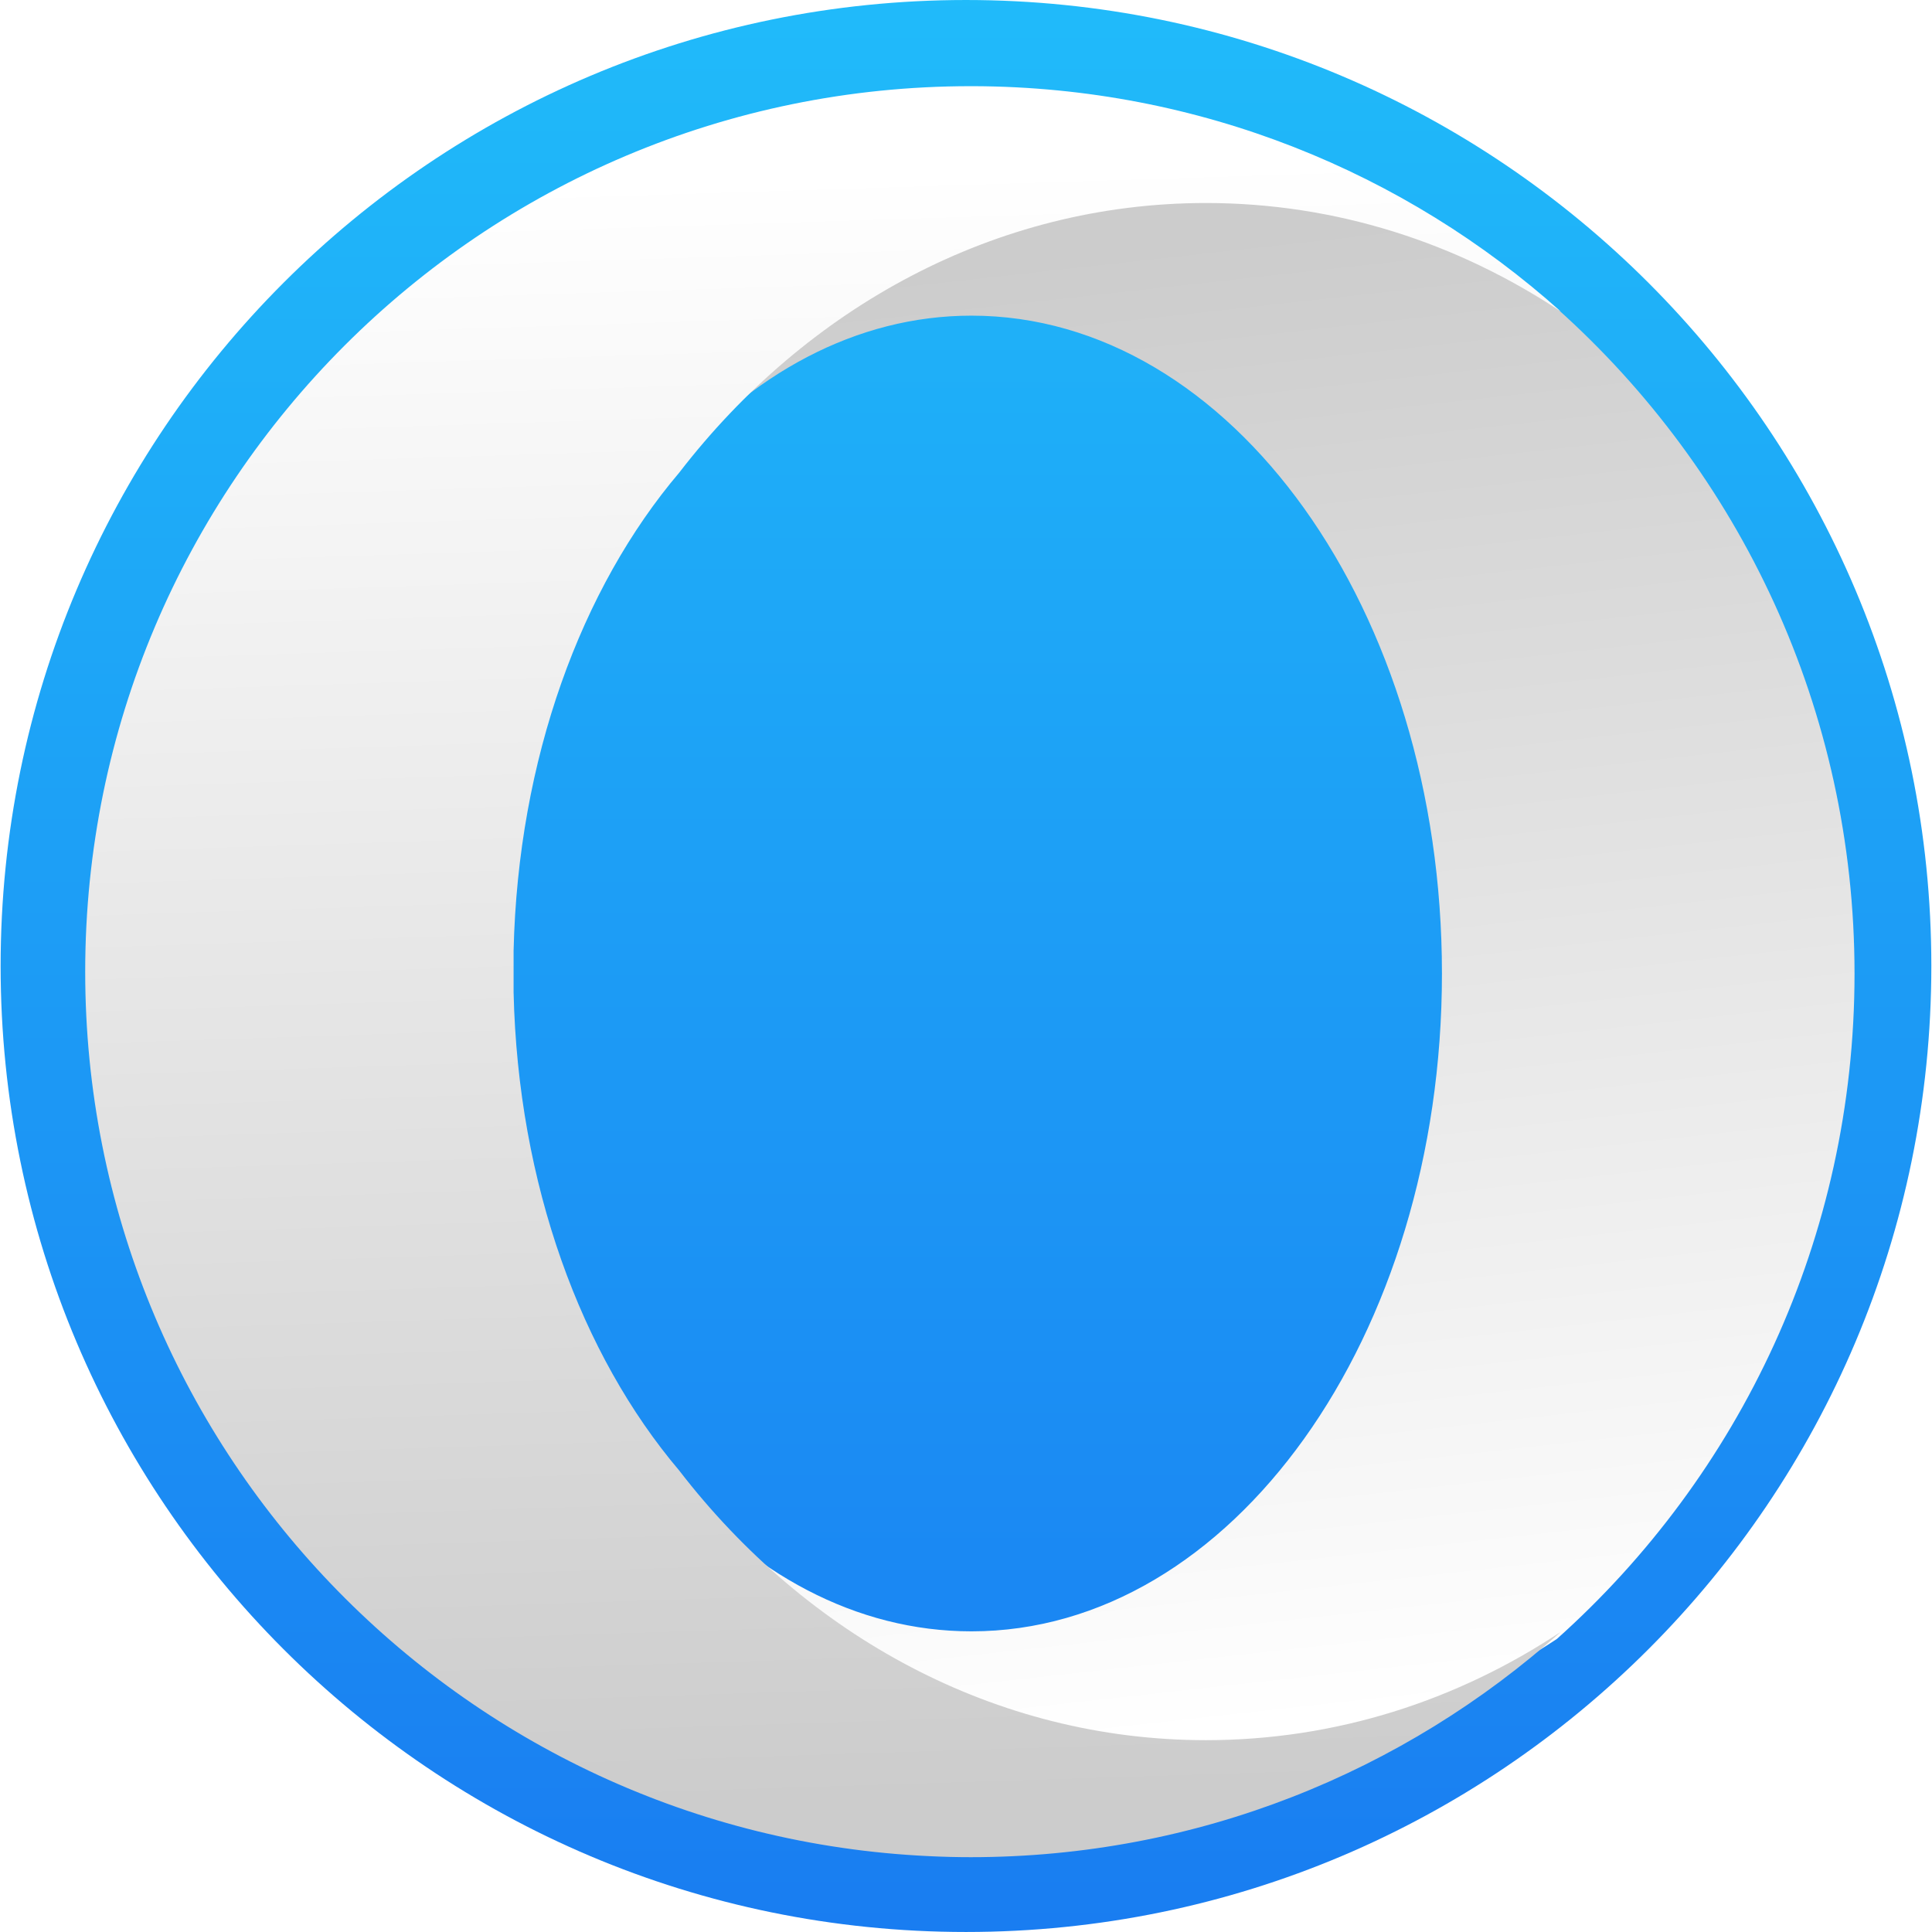
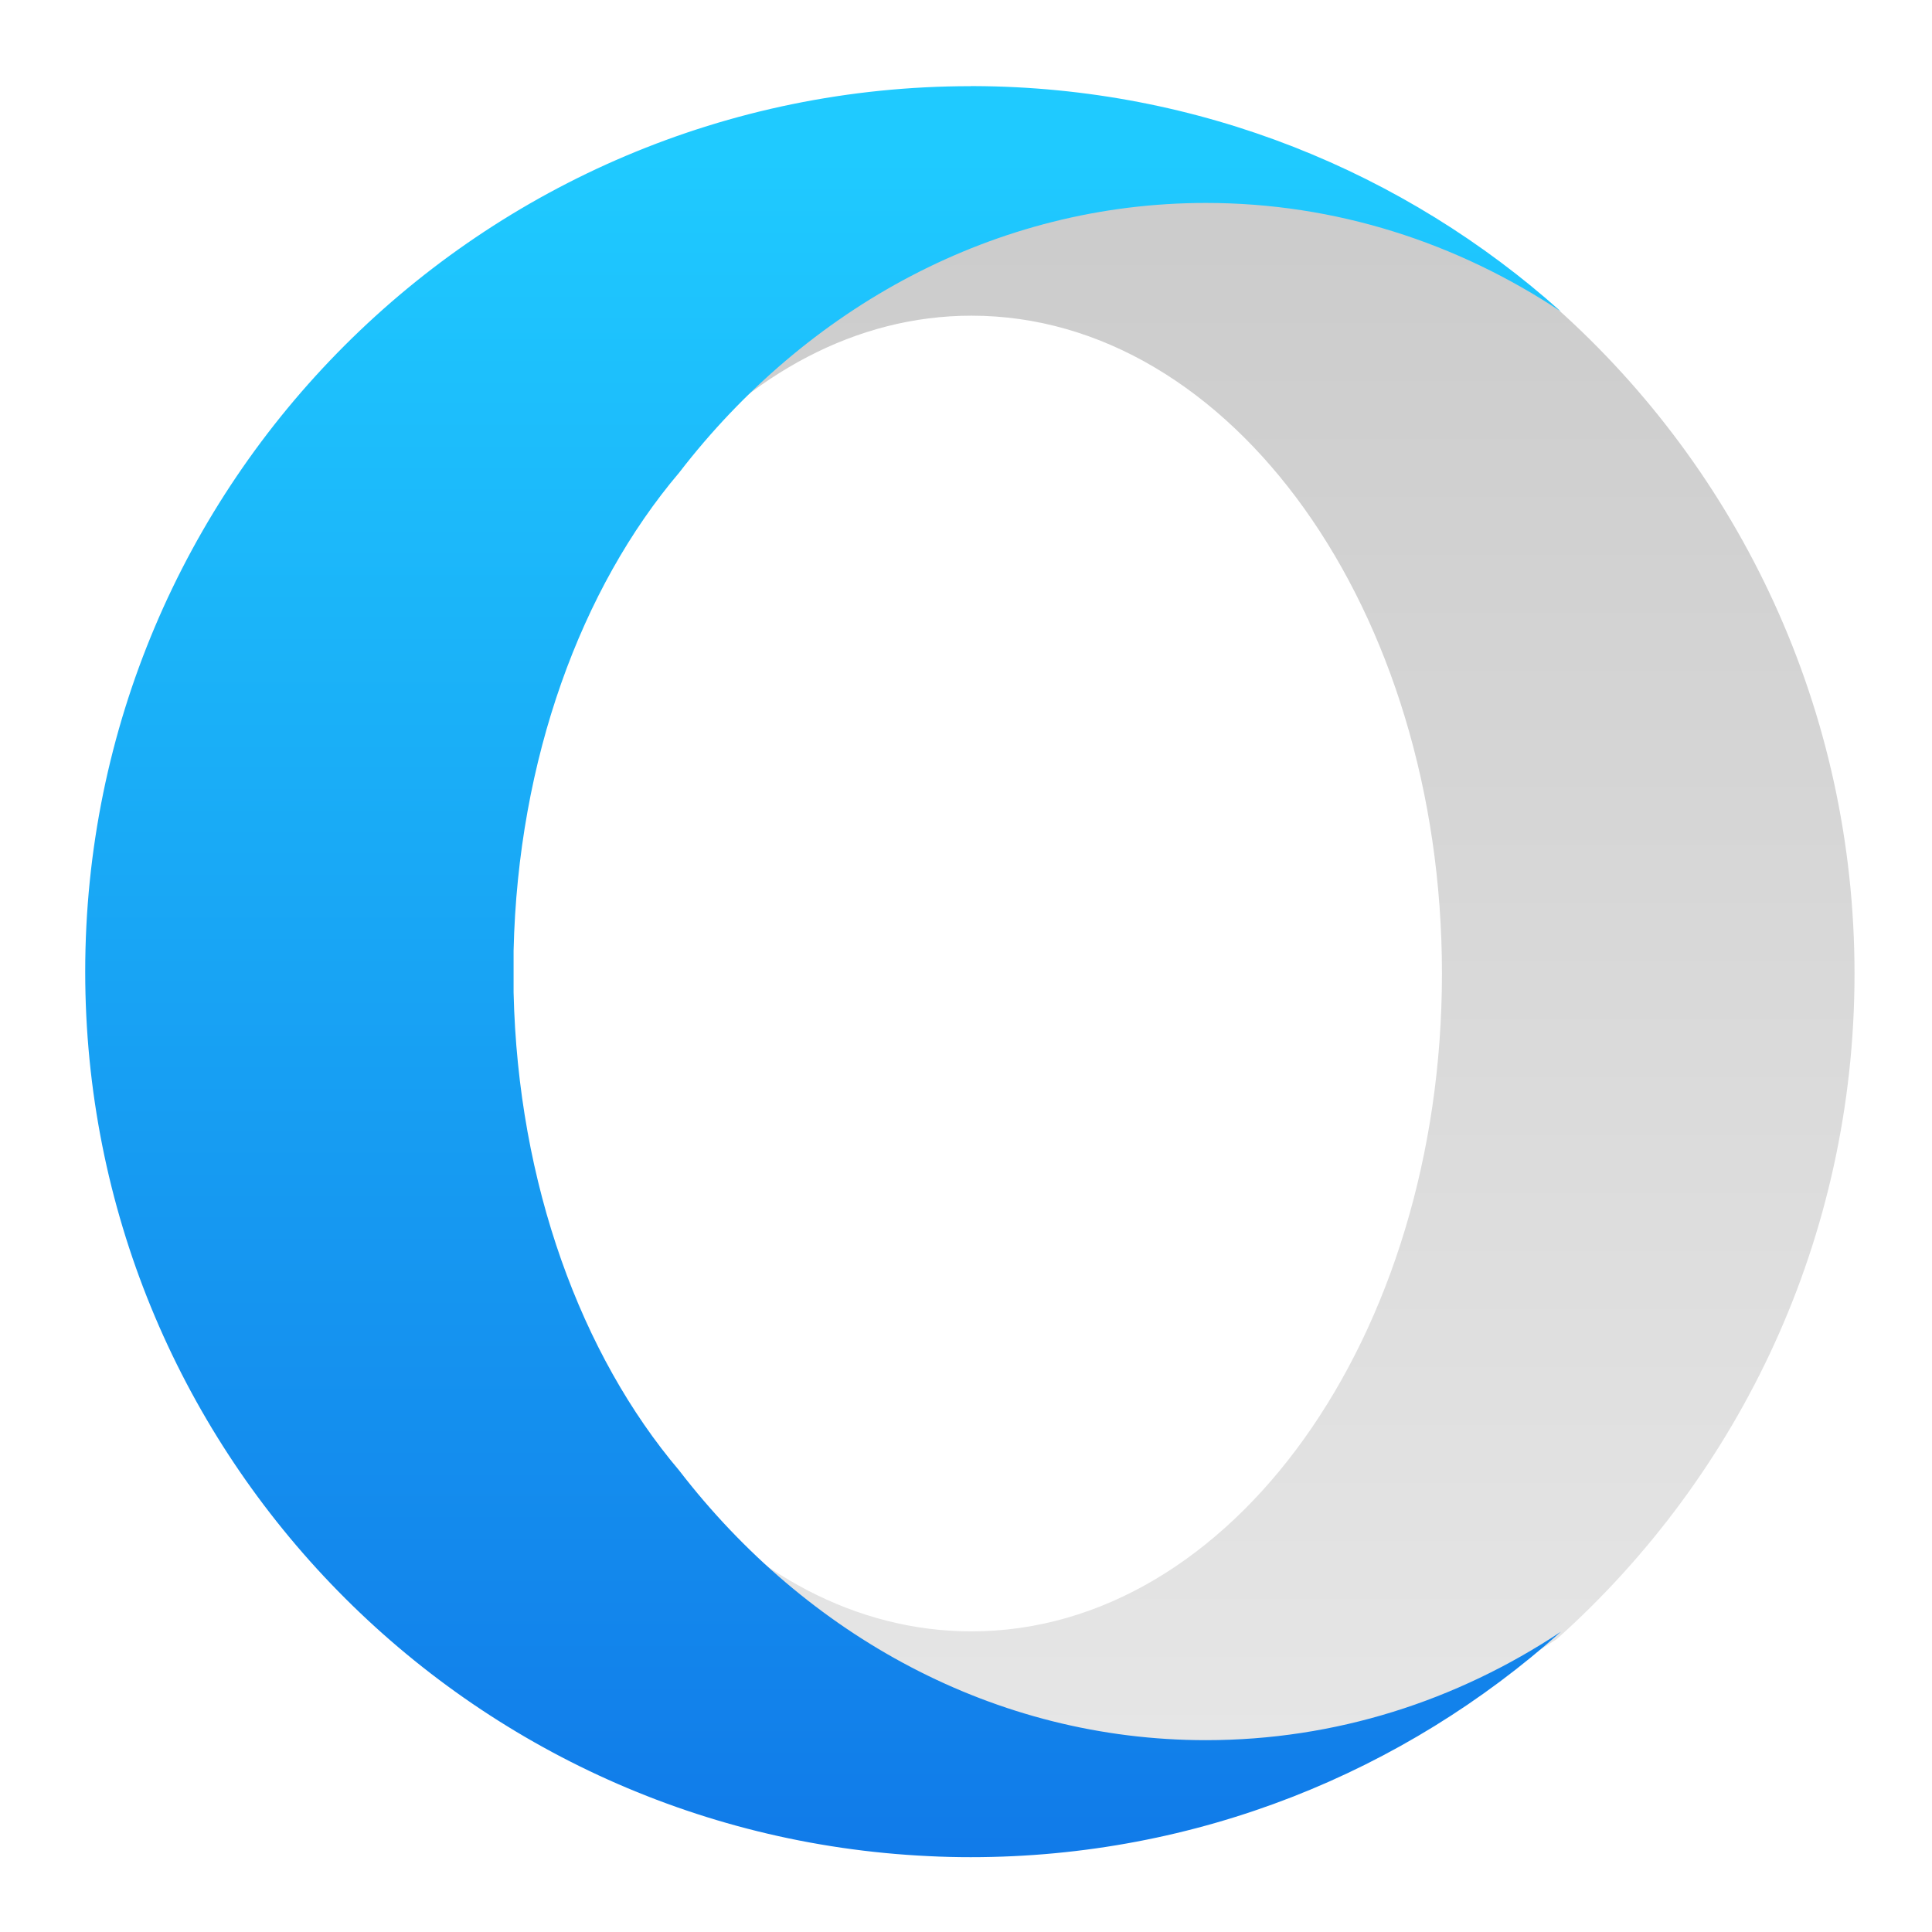
- <svg xmlns="http://www.w3.org/2000/svg" xmlns:xlink="http://www.w3.org/1999/xlink" height="48" width="48">
-   <linearGradient id="a">
-     <stop offset="0" stop-color="#ccc" />
-     <stop offset="1" stop-color="#fff" />
+ <svg xmlns="http://www.w3.org/2000/svg" version="1.1" viewBox="0 0 48 48">
+   <defs>
+     <linearGradient id="linearGradient1542-2" x1="24.812" x2="24.812" y1="56.627" y2="12.176" gradientTransform="matrix(.9626063 0 0 .981688 -6.794654 -8.047658)" gradientUnits="userSpaceOnUse">
+       <stop style="stop-color:#1078e8" offset="0" />
+       <stop style="stop-color:#1fcaff" offset="1" />
+     </linearGradient>
+   </defs>
+   <linearGradient id="e" x1="74.643" x2="74.643" y1="18.269" y2="103.818" gradientTransform="matrix(.4378109 0 0 .4378109 -2.151819 -2.127537)" gradientUnits="userSpaceOnUse">
+     <stop stop-color="#ccc" offset="0" />
+     <stop stop-color="#fff" style="stop-color:#e6e6e6" offset="1" />
  </linearGradient>
-   <linearGradient id="b" gradientUnits="userSpaceOnUse" x1="399.571" x2="399.571" y1="545.798" y2="517.798">
-     <stop offset="0" stop-color="#3889e9" />
-     <stop offset="1" stop-color="#5ea5fb" />
-   </linearGradient>
-   <linearGradient id="c" gradientUnits="userSpaceOnUse" x1="400.556" x2="400.556" y1="546.927" y2="516.475">
-     <stop offset="0" stop-color="#197cf1" />
-     <stop offset="1" stop-color="#20bcfa" />
-   </linearGradient>
-   <linearGradient id="d" gradientUnits="userSpaceOnUse" x1="40.533" x2="37.578" xlink:href="#a" y1="107.502" y2="15.159" />
-   <linearGradient id="e" gradientUnits="userSpaceOnUse" x1="74.643" x2="83.932" xlink:href="#a" y1="18.269" y2="101.959" />
-   <g fill="#ff5061" fill-opacity=".898" transform="translate(-64.2329 -9.9427)">
-     <text opacity=".8" x="877.226" y="10.813">
-       <tspan fill="#ff5061" fill-opacity=".898" x="877.226" y="10.813" />
-     </text>
-     <text opacity=".8" x="901.187" y="-29.929">
-       <tspan fill="#ff5061" fill-opacity=".898" x="901.187" y="-29.929" />
-     </text>
-     <text opacity=".8" x="-569.371" y="-60.007">
-       <tspan fill="#ff5061" fill-opacity=".898" x="-569.371" y="-60.007" />
-     </text>
-     <text opacity=".8" x="-2393.057" y="685.546">
-       <tspan fill="#ff5061" fill-opacity=".898" x="-2393.057" y="685.546" />
-     </text>
-     <text opacity=".8" x="-454.88" y="-445.328">
-       <tspan fill="#ff5061" fill-opacity=".898" x="-454.88" y="-445.328" />
-     </text>
-     <text opacity=".8" x="352.722" y="-858.798">
-       <tspan fill="#ff5061" fill-opacity=".898" x="352.722" y="-858.798" />
-     </text>
-     <text opacity=".8" x="376.683" y="-899.54">
-       <tspan fill="#ff5061" fill-opacity=".898" x="376.683" y="-899.54" />
-     </text>
-     <text opacity=".8" x="-1114.78" y="-906.75">
-       <tspan fill="#ff5061" fill-opacity=".898" x="-1114.78" y="-906.75" />
-     </text>
-     <text opacity=".8" x="345.763" y="-1179.984">
-       <tspan fill="#ff5061" fill-opacity=".898" x="345.763" y="-1179.984" />
-     </text>
-     <text opacity=".8" x="1831.886" y="-553.293">
-       <tspan fill="#ff5061" fill-opacity=".898" x="1831.886" y="-553.293" />
-     </text>
-     <text opacity=".8" x="1855.847" y="-594.034">
-       <tspan fill="#ff5061" fill-opacity=".898" x="1855.847" y="-594.034" />
-     </text>
-     <text opacity=".8" x="364.384" y="-601.244">
-       <tspan fill="#ff5061" fill-opacity=".898" x="364.384" y="-601.244" />
-     </text>
-     <text opacity=".8" x="1824.927" y="-874.478">
-       <tspan fill="#ff5061" fill-opacity=".898" x="1824.927" y="-874.478" />
-     </text>
-     <text opacity=".8" x="-573.433" y="-649.336">
-       <tspan fill="#ff5061" fill-opacity=".898" x="-573.433" y="-649.336" />
-     </text>
-     <text opacity=".8" x="-2397.118" y="96.218">
-       <tspan fill="#ff5061" fill-opacity=".898" x="-2397.118" y="96.218" />
-     </text>
-     <text opacity=".8" x="-682.363" y="189.09">
-       <tspan fill="#ff5061" fill-opacity=".898" x="-682.363" y="189.09" />
-     </text>
-     <text opacity=".8" x="426.662" y="9.908">
-       <tspan fill="#ff5061" fill-opacity=".898" x="426.662" y="9.908" />
-     </text>
-     <text opacity=".8" x="450.622" y="-30.834">
-       <tspan fill="#ff5061" fill-opacity=".898" x="450.622" y="-30.834" />
-     </text>
-     <text opacity=".8" x="-1040.841" y="-38.044">
-       <tspan fill="#ff5061" fill-opacity=".898" x="-1040.841" y="-38.044" />
-     </text>
-     <text opacity=".8" x="419.702" y="-311.278">
-       <tspan fill="#ff5061" fill-opacity=".898" x="419.702" y="-311.278" />
-     </text>
-     <text opacity=".8" x="-608.033" y="-40.758">
-       <tspan fill="#ff5061" fill-opacity=".898" x="-608.033" y="-40.758" />
-     </text>
-     <text opacity=".8" x="-2431.718" y="704.795">
-       <tspan fill="#ff5061" fill-opacity=".898" x="-2431.718" y="704.795" />
-     </text>
-     <text opacity=".8" x="-456.939" y="-902.289">
-       <tspan fill="#ff5061" fill-opacity=".898" x="-456.939" y="-902.289" />
-     </text>
-     <text opacity=".8" x="350.663" y="-1315.759">
-       <tspan fill="#ff5061" fill-opacity=".898" x="350.663" y="-1315.759" />
-     </text>
-     <text opacity=".8" x="374.624" y="-1356.501">
-       <tspan fill="#ff5061" fill-opacity=".898" x="374.624" y="-1356.501" />
-     </text>
-     <text opacity=".8" x="-1116.84" y="-1363.71">
-       <tspan fill="#ff5061" fill-opacity=".898" x="-1116.84" y="-1363.71" />
-     </text>
-     <text opacity=".8" x="343.703" y="-1636.945">
-       <tspan fill="#ff5061" fill-opacity=".898" x="343.703" y="-1636.945" />
-     </text>
-     <text opacity=".8" x="1829.826" y="-1010.253">
-       <tspan fill="#ff5061" fill-opacity=".898" x="1829.826" y="-1010.253" />
-     </text>
-     <text opacity=".8" x="1853.787" y="-1050.995">
-       <tspan fill="#ff5061" fill-opacity=".898" x="1853.787" y="-1050.995" />
-     </text>
-     <text opacity=".8" x="362.324" y="-1058.205">
-       <tspan fill="#ff5061" fill-opacity=".898" x="362.324" y="-1058.205" />
-     </text>
-     <text opacity=".8" x="1822.867" y="-1331.439">
-       <tspan fill="#ff5061" fill-opacity=".898" x="1822.867" y="-1331.439" />
-     </text>
-     <text opacity=".8" x="-575.492" y="-1106.296">
-       <tspan fill="#ff5061" fill-opacity=".898" x="-575.492" y="-1106.296" />
-     </text>
-     <text opacity=".8" x="-2399.178" y="-360.743">
-       <tspan fill="#ff5061" fill-opacity=".898" x="-2399.178" y="-360.743" />
-     </text>
-     <text opacity=".8" x="-684.422" y="-267.87">
-       <tspan fill="#ff5061" fill-opacity=".898" x="-684.422" y="-267.87" />
-     </text>
-     <text opacity=".8" x="155.592" y="-26.956">
-       <tspan fill="#ff5061" fill-opacity=".898" x="155.592" y="-26.956" />
-     </text>
-     <text opacity=".8" x="179.553" y="-67.698">
-       <tspan fill="#ff5061" fill-opacity=".898" x="179.553" y="-67.698" />
-     </text>
-     <text opacity=".8" x="-1090.263" y="-261.727">
-       <tspan fill="#ff5061" fill-opacity=".898" x="-1090.263" y="-261.727" />
-     </text>
-     <text opacity=".8" x="-282.661" y="-675.197">
-       <tspan fill="#ff5061" fill-opacity=".898" x="-282.661" y="-675.197" />
-     </text>
-     <text opacity=".8" x="-258.7" y="-715.938">
-       <tspan fill="#ff5061" fill-opacity=".898" x="-258.7" y="-715.938" />
-     </text>
-     <text opacity=".8" x="-1750.164" y="-723.148">
-       <tspan fill="#ff5061" fill-opacity=".898" x="-1750.164" y="-723.148" />
-     </text>
-     <text opacity=".8" x="-289.621" y="-996.383">
-       <tspan fill="#ff5061" fill-opacity=".898" x="-289.621" y="-996.383" />
-     </text>
-     <text opacity=".8" x="1196.503" y="-369.691">
-       <tspan fill="#ff5061" fill-opacity=".898" x="1196.503" y="-369.691" />
-     </text>
-     <text opacity=".8" x="1220.463" y="-410.433">
-       <tspan fill="#ff5061" fill-opacity=".898" x="1220.463" y="-410.433" />
-     </text>
-     <text opacity=".8" x="-271" y="-417.643">
-       <tspan fill="#ff5061" fill-opacity=".898" x="-271" y="-417.643" />
-     </text>
-     <text opacity=".8" x="1189.543" y="-690.877">
-       <tspan fill="#ff5061" fill-opacity=".898" x="1189.543" y="-690.877" />
-     </text>
-     <text opacity=".8" x="-1208.816" y="-465.734">
-       <tspan fill="#ff5061" fill-opacity=".898" x="-1208.816" y="-465.734" />
-     </text>
-     <text opacity=".8" x="-3032.502" y="279.819">
-       <tspan fill="#ff5061" fill-opacity=".898" x="-3032.502" y="279.819" />
-     </text>
-     <text opacity=".8" transform="matrix(.90475 0 0 .90475 -716.75 -676.29)" x="-664.274" y="1159.415">
-       <tspan fill="#ff5061" fill-opacity=".898" x="-664.274" y="1159.415" />
-     </text>
-     <text opacity=".8" x="877.226" y="18.051">
-       <tspan fill="#ff5061" fill-opacity=".898" x="877.226" y="18.051" />
-     </text>
-     <text opacity=".8" x="901.187" y="-22.691">
-       <tspan fill="#ff5061" fill-opacity=".898" x="901.187" y="-22.691" />
-     </text>
-     <text opacity=".8" x="-569.371" y="-52.769">
-       <tspan fill="#ff5061" fill-opacity=".898" x="-569.371" y="-52.769" />
-     </text>
-     <text opacity=".8" x="-2393.057" y="692.784">
-       <tspan fill="#ff5061" fill-opacity=".898" x="-2393.057" y="692.784" />
-     </text>
-     <text opacity=".8" x="-454.88" y="-438.09">
-       <tspan fill="#ff5061" fill-opacity=".898" x="-454.88" y="-438.09" />
-     </text>
-     <text opacity=".8" x="352.722" y="-851.56">
-       <tspan fill="#ff5061" fill-opacity=".898" x="352.722" y="-851.56" />
-     </text>
-     <text opacity=".8" x="376.683" y="-892.302">
-       <tspan fill="#ff5061" fill-opacity=".898" x="376.683" y="-892.302" />
-     </text>
-     <text opacity=".8" x="-1114.78" y="-899.512">
-       <tspan fill="#ff5061" fill-opacity=".898" x="-1114.78" y="-899.512" />
-     </text>
-     <text opacity=".8" x="345.763" y="-1172.746">
-       <tspan fill="#ff5061" fill-opacity=".898" x="345.763" y="-1172.746" />
-     </text>
-     <text opacity=".8" x="1831.886" y="-546.055">
-       <tspan fill="#ff5061" fill-opacity=".898" x="1831.886" y="-546.055" />
-     </text>
-     <text opacity=".8" x="1855.847" y="-586.797">
-       <tspan fill="#ff5061" fill-opacity=".898" x="1855.847" y="-586.797" />
-     </text>
-     <text opacity=".8" x="364.384" y="-594.006">
-       <tspan fill="#ff5061" fill-opacity=".898" x="364.384" y="-594.006" />
-     </text>
-     <text opacity=".8" x="1824.927" y="-867.24">
-       <tspan fill="#ff5061" fill-opacity=".898" x="1824.927" y="-867.24" />
-     </text>
-     <text opacity=".8" x="-573.433" y="-642.098">
-       <tspan fill="#ff5061" fill-opacity=".898" x="-573.433" y="-642.098" />
-     </text>
-     <text opacity=".8" x="-2397.118" y="103.456">
-       <tspan fill="#ff5061" fill-opacity=".898" x="-2397.118" y="103.456" />
-     </text>
-     <text opacity=".8" x="-682.363" y="196.328">
-       <tspan fill="#ff5061" fill-opacity=".898" x="-682.363" y="196.328" />
-     </text>
-     <text opacity=".8" x="426.662" y="17.146">
-       <tspan fill="#ff5061" fill-opacity=".898" x="426.662" y="17.146" />
-     </text>
-     <text opacity=".8" x="450.622" y="-23.596">
-       <tspan fill="#ff5061" fill-opacity=".898" x="450.622" y="-23.596" />
-     </text>
-     <text opacity=".8" x="-1040.841" y="-30.806">
-       <tspan fill="#ff5061" fill-opacity=".898" x="-1040.841" y="-30.806" />
-     </text>
-     <text opacity=".8" x="419.702" y="-304.04">
-       <tspan fill="#ff5061" fill-opacity=".898" x="419.702" y="-304.04" />
-     </text>
-     <text opacity=".8" x="-608.033" y="-33.52">
-       <tspan fill="#ff5061" fill-opacity=".898" x="-608.033" y="-33.52" />
-     </text>
-     <text opacity=".8" x="-2431.718" y="712.033">
-       <tspan fill="#ff5061" fill-opacity=".898" x="-2431.718" y="712.033" />
-     </text>
-     <text opacity=".8" x="-456.939" y="-895.051">
-       <tspan fill="#ff5061" fill-opacity=".898" x="-456.939" y="-895.051" />
-     </text>
-     <text opacity=".8" x="350.663" y="-1308.521">
-       <tspan fill="#ff5061" fill-opacity=".898" x="350.663" y="-1308.521" />
-     </text>
-     <text opacity=".8" x="374.624" y="-1349.263">
-       <tspan fill="#ff5061" fill-opacity=".898" x="374.624" y="-1349.263" />
-     </text>
-     <text opacity=".8" x="-1116.84" y="-1356.472">
-       <tspan fill="#ff5061" fill-opacity=".898" x="-1116.84" y="-1356.472" />
-     </text>
-     <text opacity=".8" x="343.703" y="-1629.707">
-       <tspan fill="#ff5061" fill-opacity=".898" x="343.703" y="-1629.707" />
-     </text>
-     <text opacity=".8" x="1829.826" y="-1003.015">
-       <tspan fill="#ff5061" fill-opacity=".898" x="1829.826" y="-1003.015" />
-     </text>
-     <text opacity=".8" x="1853.787" y="-1043.757">
-       <tspan fill="#ff5061" fill-opacity=".898" x="1853.787" y="-1043.757" />
-     </text>
-     <text opacity=".8" x="362.324" y="-1050.967">
-       <tspan fill="#ff5061" fill-opacity=".898" x="362.324" y="-1050.967" />
-     </text>
-     <text opacity=".8" x="1822.867" y="-1324.201">
-       <tspan fill="#ff5061" fill-opacity=".898" x="1822.867" y="-1324.201" />
-     </text>
-     <text opacity=".8" x="-575.492" y="-1099.058">
-       <tspan fill="#ff5061" fill-opacity=".898" x="-575.492" y="-1099.058" />
-     </text>
-     <text opacity=".8" x="-2399.178" y="-353.505">
-       <tspan fill="#ff5061" fill-opacity=".898" x="-2399.178" y="-353.505" />
-     </text>
-     <text opacity=".8" x="-684.422" y="-260.632">
-       <tspan fill="#ff5061" fill-opacity=".898" x="-684.422" y="-260.632" />
-     </text>
-     <text opacity=".8" x="155.592" y="-19.718">
-       <tspan fill="#ff5061" fill-opacity=".898" x="155.592" y="-19.718" />
-     </text>
-     <text opacity=".8" x="179.553" y="-60.46">
-       <tspan fill="#ff5061" fill-opacity=".898" x="179.553" y="-60.46" />
-     </text>
-     <text opacity=".8" x="-1090.263" y="-254.489">
-       <tspan fill="#ff5061" fill-opacity=".898" x="-1090.263" y="-254.489" />
-     </text>
-     <text opacity=".8" x="-282.661" y="-667.959">
-       <tspan fill="#ff5061" fill-opacity=".898" x="-282.661" y="-667.959" />
-     </text>
-     <text opacity=".8" x="-258.7" y="-708.701">
-       <tspan fill="#ff5061" fill-opacity=".898" x="-258.7" y="-708.701" />
-     </text>
-     <text opacity=".8" x="-1750.164" y="-715.91">
-       <tspan fill="#ff5061" fill-opacity=".898" x="-1750.164" y="-715.91" />
-     </text>
-     <text opacity=".8" x="-289.621" y="-989.144">
-       <tspan fill="#ff5061" fill-opacity=".898" x="-289.621" y="-989.144" />
-     </text>
-     <text opacity=".8" x="1196.503" y="-362.453">
-       <tspan fill="#ff5061" fill-opacity=".898" x="1196.503" y="-362.453" />
-     </text>
-     <text opacity=".8" x="1220.463" y="-403.195">
-       <tspan fill="#ff5061" fill-opacity=".898" x="1220.463" y="-403.195" />
-     </text>
-     <text opacity=".8" x="-271" y="-410.405">
-       <tspan fill="#ff5061" fill-opacity=".898" x="-271" y="-410.405" />
-     </text>
-     <text opacity=".8" x="1189.543" y="-683.639">
-       <tspan fill="#ff5061" fill-opacity=".898" x="1189.543" y="-683.639" />
-     </text>
-     <text opacity=".8" x="-1208.816" y="-458.496">
-       <tspan fill="#ff5061" fill-opacity=".898" x="-1208.816" y="-458.496" />
-     </text>
-     <text opacity=".8" x="-3032.502" y="287.057">
-       <tspan fill="#ff5061" fill-opacity=".898" x="-3032.502" y="287.057" />
-     </text>
-     <text opacity=".8" transform="matrix(.90475 0 0 .90475 -716.75 -669.05)" x="-664.274" y="1159.415">
-       <tspan fill="#ff5061" fill-opacity=".898" x="-664.274" y="1159.415" />
-     </text>
-     <text x="435.904" y="-361.225">
-       <tspan fill="#ff5061" fill-opacity=".898" x="435.904" y="-361.225" />
-       <tspan fill="#ff5061" fill-opacity=".898" x="435.904" y="-345.392" />
-     </text>
-     <text opacity=".8" x="901.088" y="-843.27">
-       <tspan fill="#ff5061" fill-opacity=".898" x="901.088" y="-843.27" />
-     </text>
-     <text opacity=".8" x="-922.598" y="-97.717">
-       <tspan fill="#ff5061" fill-opacity=".898" x="-922.598" y="-97.717" />
-     </text>
-     <text opacity=".8" x="1628.168" y="-1128.266">
-       <tspan fill="#ff5061" fill-opacity=".898" x="1628.168" y="-1128.266" />
-     </text>
-     <text opacity=".8" x="1652.129" y="-1169.008">
-       <tspan fill="#ff5061" fill-opacity=".898" x="1652.129" y="-1169.008" />
-     </text>
-     <text opacity=".8" x="160.665" y="-1176.217">
-       <tspan fill="#ff5061" fill-opacity=".898" x="160.665" y="-1176.217" />
-     </text>
-     <text opacity=".8" x="1621.208" y="-1449.452">
-       <tspan fill="#ff5061" fill-opacity=".898" x="1621.208" y="-1449.452" />
-     </text>
-     <text opacity=".8" x="877.226" y="10.813">
-       <tspan fill="#ff5061" fill-opacity=".898" x="877.226" y="10.813" />
-     </text>
-     <text opacity=".8" x="901.187" y="-29.929">
-       <tspan fill="#ff5061" fill-opacity=".898" x="901.187" y="-29.929" />
-     </text>
-     <text opacity=".8" x="-569.371" y="-60.007">
-       <tspan fill="#ff5061" fill-opacity=".898" x="-569.371" y="-60.007" />
-     </text>
-     <text opacity=".8" x="-2393.057" y="685.546">
-       <tspan fill="#ff5061" fill-opacity=".898" x="-2393.057" y="685.546" />
-     </text>
-     <text opacity=".8" x="-454.88" y="-445.328">
-       <tspan fill="#ff5061" fill-opacity=".898" x="-454.88" y="-445.328" />
-     </text>
-     <text opacity=".8" x="352.722" y="-858.798">
-       <tspan fill="#ff5061" fill-opacity=".898" x="352.722" y="-858.798" />
-     </text>
-     <text opacity=".8" x="376.683" y="-899.54">
-       <tspan fill="#ff5061" fill-opacity=".898" x="376.683" y="-899.54" />
-     </text>
-     <text opacity=".8" x="-1114.78" y="-906.75">
-       <tspan fill="#ff5061" fill-opacity=".898" x="-1114.78" y="-906.75" />
-     </text>
-     <text opacity=".8" x="345.763" y="-1179.984">
-       <tspan fill="#ff5061" fill-opacity=".898" x="345.763" y="-1179.984" />
-     </text>
-     <text opacity=".8" x="1831.886" y="-553.293">
-       <tspan fill="#ff5061" fill-opacity=".898" x="1831.886" y="-553.293" />
-     </text>
-     <text opacity=".8" x="1855.847" y="-594.034">
-       <tspan fill="#ff5061" fill-opacity=".898" x="1855.847" y="-594.034" />
-     </text>
-     <text opacity=".8" x="364.384" y="-601.244">
-       <tspan fill="#ff5061" fill-opacity=".898" x="364.384" y="-601.244" />
-     </text>
-     <text opacity=".8" x="1824.927" y="-874.478">
-       <tspan fill="#ff5061" fill-opacity=".898" x="1824.927" y="-874.478" />
-     </text>
-     <text opacity=".8" x="-573.433" y="-649.336">
-       <tspan fill="#ff5061" fill-opacity=".898" x="-573.433" y="-649.336" />
-     </text>
-     <text opacity=".8" x="-2397.118" y="96.218">
-       <tspan fill="#ff5061" fill-opacity=".898" x="-2397.118" y="96.218" />
-     </text>
-     <text opacity=".8" x="-682.363" y="189.09">
-       <tspan fill="#ff5061" fill-opacity=".898" x="-682.363" y="189.09" />
-     </text>
-     <text opacity=".8" x="426.662" y="9.908">
-       <tspan fill="#ff5061" fill-opacity=".898" x="426.662" y="9.908" />
-     </text>
-     <text opacity=".8" x="450.622" y="-30.834">
-       <tspan fill="#ff5061" fill-opacity=".898" x="450.622" y="-30.834" />
-     </text>
-     <text opacity=".8" x="-1040.841" y="-38.044">
-       <tspan fill="#ff5061" fill-opacity=".898" x="-1040.841" y="-38.044" />
-     </text>
-     <text opacity=".8" x="419.702" y="-311.278">
-       <tspan fill="#ff5061" fill-opacity=".898" x="419.702" y="-311.278" />
-     </text>
-     <text opacity=".8" x="-608.033" y="-40.758">
-       <tspan fill="#ff5061" fill-opacity=".898" x="-608.033" y="-40.758" />
-     </text>
-     <text opacity=".8" x="-2431.718" y="704.795">
-       <tspan fill="#ff5061" fill-opacity=".898" x="-2431.718" y="704.795" />
-     </text>
-     <text opacity=".8" x="-456.939" y="-902.289">
-       <tspan fill="#ff5061" fill-opacity=".898" x="-456.939" y="-902.289" />
-     </text>
-     <text opacity=".8" x="350.663" y="-1315.759">
-       <tspan fill="#ff5061" fill-opacity=".898" x="350.663" y="-1315.759" />
-     </text>
-     <text opacity=".8" x="374.624" y="-1356.501">
-       <tspan fill="#ff5061" fill-opacity=".898" x="374.624" y="-1356.501" />
-     </text>
-     <text opacity=".8" x="-1116.84" y="-1363.71">
-       <tspan fill="#ff5061" fill-opacity=".898" x="-1116.84" y="-1363.71" />
-     </text>
-     <text opacity=".8" x="343.703" y="-1636.945">
-       <tspan fill="#ff5061" fill-opacity=".898" x="343.703" y="-1636.945" />
-     </text>
-     <text opacity=".8" x="1829.826" y="-1010.253">
-       <tspan fill="#ff5061" fill-opacity=".898" x="1829.826" y="-1010.253" />
-     </text>
-     <text opacity=".8" x="1853.787" y="-1050.995">
-       <tspan fill="#ff5061" fill-opacity=".898" x="1853.787" y="-1050.995" />
-     </text>
-     <text opacity=".8" x="362.324" y="-1058.205">
-       <tspan fill="#ff5061" fill-opacity=".898" x="362.324" y="-1058.205" />
-     </text>
-     <text opacity=".8" x="1822.867" y="-1331.439">
-       <tspan fill="#ff5061" fill-opacity=".898" x="1822.867" y="-1331.439" />
-     </text>
-     <text opacity=".8" x="-575.492" y="-1106.296">
-       <tspan fill="#ff5061" fill-opacity=".898" x="-575.492" y="-1106.296" />
-     </text>
-     <text opacity=".8" x="-2399.178" y="-360.743">
-       <tspan fill="#ff5061" fill-opacity=".898" x="-2399.178" y="-360.743" />
-     </text>
-     <text opacity=".8" x="-684.422" y="-267.87">
-       <tspan fill="#ff5061" fill-opacity=".898" x="-684.422" y="-267.87" />
-     </text>
-     <text opacity=".8" x="155.592" y="-26.956">
-       <tspan fill="#ff5061" fill-opacity=".898" x="155.592" y="-26.956" />
-     </text>
-     <text opacity=".8" x="179.553" y="-67.698">
-       <tspan fill="#ff5061" fill-opacity=".898" x="179.553" y="-67.698" />
-     </text>
-     <text opacity=".8" x="-1090.263" y="-261.727">
-       <tspan fill="#ff5061" fill-opacity=".898" x="-1090.263" y="-261.727" />
-     </text>
-     <text opacity=".8" x="-282.661" y="-675.197">
-       <tspan fill="#ff5061" fill-opacity=".898" x="-282.661" y="-675.197" />
-     </text>
-     <text opacity=".8" x="-258.7" y="-715.938">
-       <tspan fill="#ff5061" fill-opacity=".898" x="-258.7" y="-715.938" />
-     </text>
-     <text opacity=".8" x="-1750.164" y="-723.148">
-       <tspan fill="#ff5061" fill-opacity=".898" x="-1750.164" y="-723.148" />
-     </text>
-     <text opacity=".8" x="-289.621" y="-996.383">
-       <tspan fill="#ff5061" fill-opacity=".898" x="-289.621" y="-996.383" />
-     </text>
-     <text opacity=".8" x="1196.503" y="-369.691">
-       <tspan fill="#ff5061" fill-opacity=".898" x="1196.503" y="-369.691" />
-     </text>
-     <text opacity=".8" x="1220.463" y="-410.433">
-       <tspan fill="#ff5061" fill-opacity=".898" x="1220.463" y="-410.433" />
-     </text>
-     <text opacity=".8" x="-271" y="-417.643">
-       <tspan fill="#ff5061" fill-opacity=".898" x="-271" y="-417.643" />
-     </text>
-     <text opacity=".8" x="1189.543" y="-690.877">
-       <tspan fill="#ff5061" fill-opacity=".898" x="1189.543" y="-690.877" />
-     </text>
-     <text opacity=".8" x="-1208.816" y="-465.734">
-       <tspan fill="#ff5061" fill-opacity=".898" x="-1208.816" y="-465.734" />
-     </text>
-     <text opacity=".8" x="-3032.502" y="279.819">
-       <tspan fill="#ff5061" fill-opacity=".898" x="-3032.502" y="279.819" />
-     </text>
-     <text opacity=".8" x="-1317.746" y="372.692">
-       <tspan fill="#ff5061" fill-opacity=".898" x="-1317.746" y="372.692" />
-     </text>
-     <text opacity=".8" x="877.226" y="18.051">
-       <tspan fill="#ff5061" fill-opacity=".898" x="877.226" y="18.051" />
-     </text>
-     <text opacity=".8" x="901.187" y="-22.691">
-       <tspan fill="#ff5061" fill-opacity=".898" x="901.187" y="-22.691" />
-     </text>
-     <text opacity=".8" x="-569.371" y="-52.769">
-       <tspan fill="#ff5061" fill-opacity=".898" x="-569.371" y="-52.769" />
-     </text>
-     <text opacity=".8" x="-2393.057" y="692.784">
-       <tspan fill="#ff5061" fill-opacity=".898" x="-2393.057" y="692.784" />
-     </text>
-     <text opacity=".8" x="-454.88" y="-438.09">
-       <tspan fill="#ff5061" fill-opacity=".898" x="-454.88" y="-438.09" />
-     </text>
-     <text opacity=".8" x="352.722" y="-851.56">
-       <tspan fill="#ff5061" fill-opacity=".898" x="352.722" y="-851.56" />
-     </text>
-     <text opacity=".8" x="376.683" y="-892.302">
-       <tspan fill="#ff5061" fill-opacity=".898" x="376.683" y="-892.302" />
-     </text>
-     <text opacity=".8" x="-1114.78" y="-899.512">
-       <tspan fill="#ff5061" fill-opacity=".898" x="-1114.78" y="-899.512" />
-     </text>
-     <text opacity=".8" x="345.763" y="-1172.746">
-       <tspan fill="#ff5061" fill-opacity=".898" x="345.763" y="-1172.746" />
-     </text>
-     <text opacity=".8" x="1831.886" y="-546.055">
-       <tspan fill="#ff5061" fill-opacity=".898" x="1831.886" y="-546.055" />
-     </text>
-     <text opacity=".8" x="1855.847" y="-586.797">
-       <tspan fill="#ff5061" fill-opacity=".898" x="1855.847" y="-586.797" />
-     </text>
-     <text opacity=".8" x="364.384" y="-594.006">
-       <tspan fill="#ff5061" fill-opacity=".898" x="364.384" y="-594.006" />
-     </text>
-     <text opacity=".8" x="1824.927" y="-867.24">
-       <tspan fill="#ff5061" fill-opacity=".898" x="1824.927" y="-867.24" />
-     </text>
-     <text opacity=".8" x="-573.433" y="-642.098">
-       <tspan fill="#ff5061" fill-opacity=".898" x="-573.433" y="-642.098" />
-     </text>
-     <text opacity=".8" x="-2397.118" y="103.456">
-       <tspan fill="#ff5061" fill-opacity=".898" x="-2397.118" y="103.456" />
-     </text>
-     <text opacity=".8" x="-682.363" y="196.328">
-       <tspan fill="#ff5061" fill-opacity=".898" x="-682.363" y="196.328" />
-     </text>
-     <text opacity=".8" x="426.662" y="17.146">
-       <tspan fill="#ff5061" fill-opacity=".898" x="426.662" y="17.146" />
-     </text>
-     <text opacity=".8" x="450.622" y="-23.596">
-       <tspan fill="#ff5061" fill-opacity=".898" x="450.622" y="-23.596" />
-     </text>
-     <text opacity=".8" x="-1040.841" y="-30.806">
-       <tspan fill="#ff5061" fill-opacity=".898" x="-1040.841" y="-30.806" />
-     </text>
-     <text opacity=".8" x="419.702" y="-304.04">
-       <tspan fill="#ff5061" fill-opacity=".898" x="419.702" y="-304.04" />
-     </text>
-     <text opacity=".8" x="-608.033" y="-33.52">
-       <tspan fill="#ff5061" fill-opacity=".898" x="-608.033" y="-33.52" />
-     </text>
-     <text opacity=".8" x="-2431.718" y="712.033">
-       <tspan fill="#ff5061" fill-opacity=".898" x="-2431.718" y="712.033" />
-     </text>
-     <text opacity=".8" x="-456.939" y="-895.051">
-       <tspan fill="#ff5061" fill-opacity=".898" x="-456.939" y="-895.051" />
-     </text>
-     <text opacity=".8" x="350.663" y="-1308.521">
-       <tspan fill="#ff5061" fill-opacity=".898" x="350.663" y="-1308.521" />
-     </text>
-     <text opacity=".8" x="374.624" y="-1349.263">
-       <tspan fill="#ff5061" fill-opacity=".898" x="374.624" y="-1349.263" />
-     </text>
-     <text opacity=".8" x="-1116.84" y="-1356.472">
-       <tspan fill="#ff5061" fill-opacity=".898" x="-1116.84" y="-1356.472" />
-     </text>
-     <text opacity=".8" x="343.703" y="-1629.707">
-       <tspan fill="#ff5061" fill-opacity=".898" x="343.703" y="-1629.707" />
-     </text>
-     <text opacity=".8" x="1829.826" y="-1003.015">
-       <tspan fill="#ff5061" fill-opacity=".898" x="1829.826" y="-1003.015" />
-     </text>
-     <text opacity=".8" x="1853.787" y="-1043.757">
-       <tspan fill="#ff5061" fill-opacity=".898" x="1853.787" y="-1043.757" />
-     </text>
-     <text opacity=".8" x="362.324" y="-1050.967">
-       <tspan fill="#ff5061" fill-opacity=".898" x="362.324" y="-1050.967" />
-     </text>
-     <text opacity=".8" x="1822.867" y="-1324.201">
-       <tspan fill="#ff5061" fill-opacity=".898" x="1822.867" y="-1324.201" />
-     </text>
-     <text opacity=".8" x="-575.492" y="-1099.058">
-       <tspan fill="#ff5061" fill-opacity=".898" x="-575.492" y="-1099.058" />
-     </text>
-     <text opacity=".8" x="-2399.178" y="-353.505">
-       <tspan fill="#ff5061" fill-opacity=".898" x="-2399.178" y="-353.505" />
-     </text>
-     <text opacity=".8" x="-684.422" y="-260.632">
-       <tspan fill="#ff5061" fill-opacity=".898" x="-684.422" y="-260.632" />
-     </text>
-     <text opacity=".8" x="155.592" y="-19.718">
-       <tspan fill="#ff5061" fill-opacity=".898" x="155.592" y="-19.718" />
-     </text>
-     <text opacity=".8" x="179.553" y="-60.46">
-       <tspan fill="#ff5061" fill-opacity=".898" x="179.553" y="-60.46" />
-     </text>
-     <text opacity=".8" x="-1090.263" y="-254.489">
-       <tspan fill="#ff5061" fill-opacity=".898" x="-1090.263" y="-254.489" />
-     </text>
-     <text opacity=".8" x="-282.661" y="-667.959">
-       <tspan fill="#ff5061" fill-opacity=".898" x="-282.661" y="-667.959" />
-     </text>
-     <text opacity=".8" x="-258.7" y="-708.701">
-       <tspan fill="#ff5061" fill-opacity=".898" x="-258.7" y="-708.701" />
-     </text>
-     <text opacity=".8" x="-1750.164" y="-715.91">
-       <tspan fill="#ff5061" fill-opacity=".898" x="-1750.164" y="-715.91" />
-     </text>
-     <text opacity=".8" x="-289.621" y="-989.144">
-       <tspan fill="#ff5061" fill-opacity=".898" x="-289.621" y="-989.144" />
-     </text>
-     <text opacity=".8" x="1196.503" y="-362.453">
-       <tspan fill="#ff5061" fill-opacity=".898" x="1196.503" y="-362.453" />
-     </text>
-     <text opacity=".8" x="1220.463" y="-403.195">
-       <tspan fill="#ff5061" fill-opacity=".898" x="1220.463" y="-403.195" />
-     </text>
-     <text opacity=".8" x="-271" y="-410.405">
-       <tspan fill="#ff5061" fill-opacity=".898" x="-271" y="-410.405" />
-     </text>
-     <text opacity=".8" x="1189.543" y="-683.639">
-       <tspan fill="#ff5061" fill-opacity=".898" x="1189.543" y="-683.639" />
-     </text>
-     <text opacity=".8" x="-1208.816" y="-458.496">
-       <tspan fill="#ff5061" fill-opacity=".898" x="-1208.816" y="-458.496" />
-     </text>
-     <text opacity=".8" x="-3032.502" y="287.057">
-       <tspan fill="#ff5061" fill-opacity=".898" x="-3032.502" y="287.057" />
-     </text>
-     <text opacity=".8" x="-1317.746" y="379.93">
-       <tspan fill="#ff5061" fill-opacity=".898" x="-1317.746" y="379.93" />
-     </text>
-     <text x="435.904" y="-361.225">
-       <tspan fill="#ff5061" fill-opacity=".898" x="435.904" y="-361.225" />
-       <tspan fill="#ff5061" fill-opacity=".898" x="435.904" y="-345.392" />
-     </text>
-     <text opacity=".8" x="901.088" y="-843.27">
-       <tspan fill="#ff5061" fill-opacity=".898" x="901.088" y="-843.27" />
-     </text>
-     <text opacity=".8" x="-922.598" y="-97.717">
-       <tspan fill="#ff5061" fill-opacity=".898" x="-922.598" y="-97.717" />
-     </text>
-     <text opacity=".8" x="1628.168" y="-1128.266">
-       <tspan fill="#ff5061" fill-opacity=".898" x="1628.168" y="-1128.266" />
-     </text>
-     <text opacity=".8" x="1652.129" y="-1169.008">
-       <tspan fill="#ff5061" fill-opacity=".898" x="1652.129" y="-1169.008" />
-     </text>
-     <text opacity=".8" x="160.665" y="-1176.217">
-       <tspan fill="#ff5061" fill-opacity=".898" x="160.665" y="-1176.217" />
-     </text>
-     <text opacity=".8" x="1621.208" y="-1449.452">
-       <tspan fill="#ff5061" fill-opacity=".898" x="1621.208" y="-1449.452" />
-     </text>
-   </g>
-   <g transform="matrix(1.551197 0 0 1.552208 -597.3898 -801.6194)">
-     <circle cx="400.571" cy="531.798" fill="url(#b)" r="0" />
-     <g transform="matrix(1.05085 0 0 1.05085 -20.35317 -26.94005)">
-       <circle cx="400.571" cy="531.798" fill="url(#c)" r="14" stroke="url(#c)" stroke-width="1.427" />
-       <circle cx="400.571" cy="531.798" fill="url(#b)" r="0" transform="matrix(1.55823 0 0 1.55823 -264.2983 -296.9107)" />
-     </g>
-   </g>
-   <g transform="matrix(.4378109 0 0 .4378109 -2.151819 -2.127537)">
-     <path d="m42.84 31.571c4.646-5.483 10.653-8.799 17.204-8.799 14.745 0 26.698 16.72 26.698 37.331 0 20.621-11.953 37.331-26.698 37.331-6.561 0-12.558-3.306-17.204-8.789 7.267 9.434 18.061 15.42 30.125 15.42 7.418 0 14.362-2.268 20.298-6.198 10.371-9.272 16.892-22.747 16.892-37.754 0-14.997-6.521-28.482-16.892-37.754-5.936-3.941-12.88-6.198-20.298-6.198-12.064 0-22.858 5.987-30.125 15.42" fill="url(#e)" />
-     <path d="m60 9.75c-27.75 0-50.25 22.5-50.25 50.25 0 26.95 21.22 48.94 47.86 50.19.8.04 1.59.06 2.39.06 12.87 0 24.6-4.84 33.49-12.79-5.89 3.91-12.78 6.15-20.14 6.15-11.97 0-22.68-5.94-29.89-15.3-5.56-6.56-9.15-16.25-9.4-27.13 0-.03 0-2.34 0-2.37.25-10.88 3.84-20.58 9.4-27.13 7.21-9.36 17.93-15.3 29.89-15.3 7.36 0 14.25 2.25 20.14 6.16-8.84-7.91-20.51-12.74-33.3-12.79-.06 0-.13 0-.19 0z" fill="url(#d)" />
-   </g>
+   <path d="m16.604 11.695c2.034-2.4 4.664-3.852 7.532-3.852 6.456 0 11.689 7.32 11.689 16.344 0 9.028-5.233 16.344-11.689 16.344-2.873 0-5.498-1.447-7.532-3.848 3.181 4.13 7.907 6.751 13.189 6.751 3.248 0 6.288-0.993 8.887-2.714 4.54-4.06 7.395-9.959 7.395-16.529 0-6.566-2.855-12.47-7.395-16.529-2.599-1.725-5.639-2.714-8.887-2.714-5.282 0-10.008 2.621-13.189 6.751" style="fill:url(#e);stroke-width:.438" />
+   <path d="m24.117 2.141c-12.149 0-22 9.851-22 22 0 11.799 9.29 21.426 20.954 21.974 0.35 0.018 0.696 0.026 1.046 0.026 5.635 0 10.77-2.119 14.662-5.6-2.579 1.712-5.595 2.693-8.818 2.693-5.241 0-9.93-2.601-13.086-6.699-2.434-2.872-4.006-7.114-4.115-11.878v-1.038c0.109-4.763 1.681-9.01 4.115-11.878 3.157-4.098 7.85-6.699 13.086-6.699 3.222 0 6.239 0.985 8.818 2.697-3.87-3.463-8.98-5.578-14.579-5.6h-0.083z" style="fill:url(#linearGradient1542-2);font-variant-east_asian:normal;paint-order:stroke fill markers;stroke-width:.065" />
</svg>
